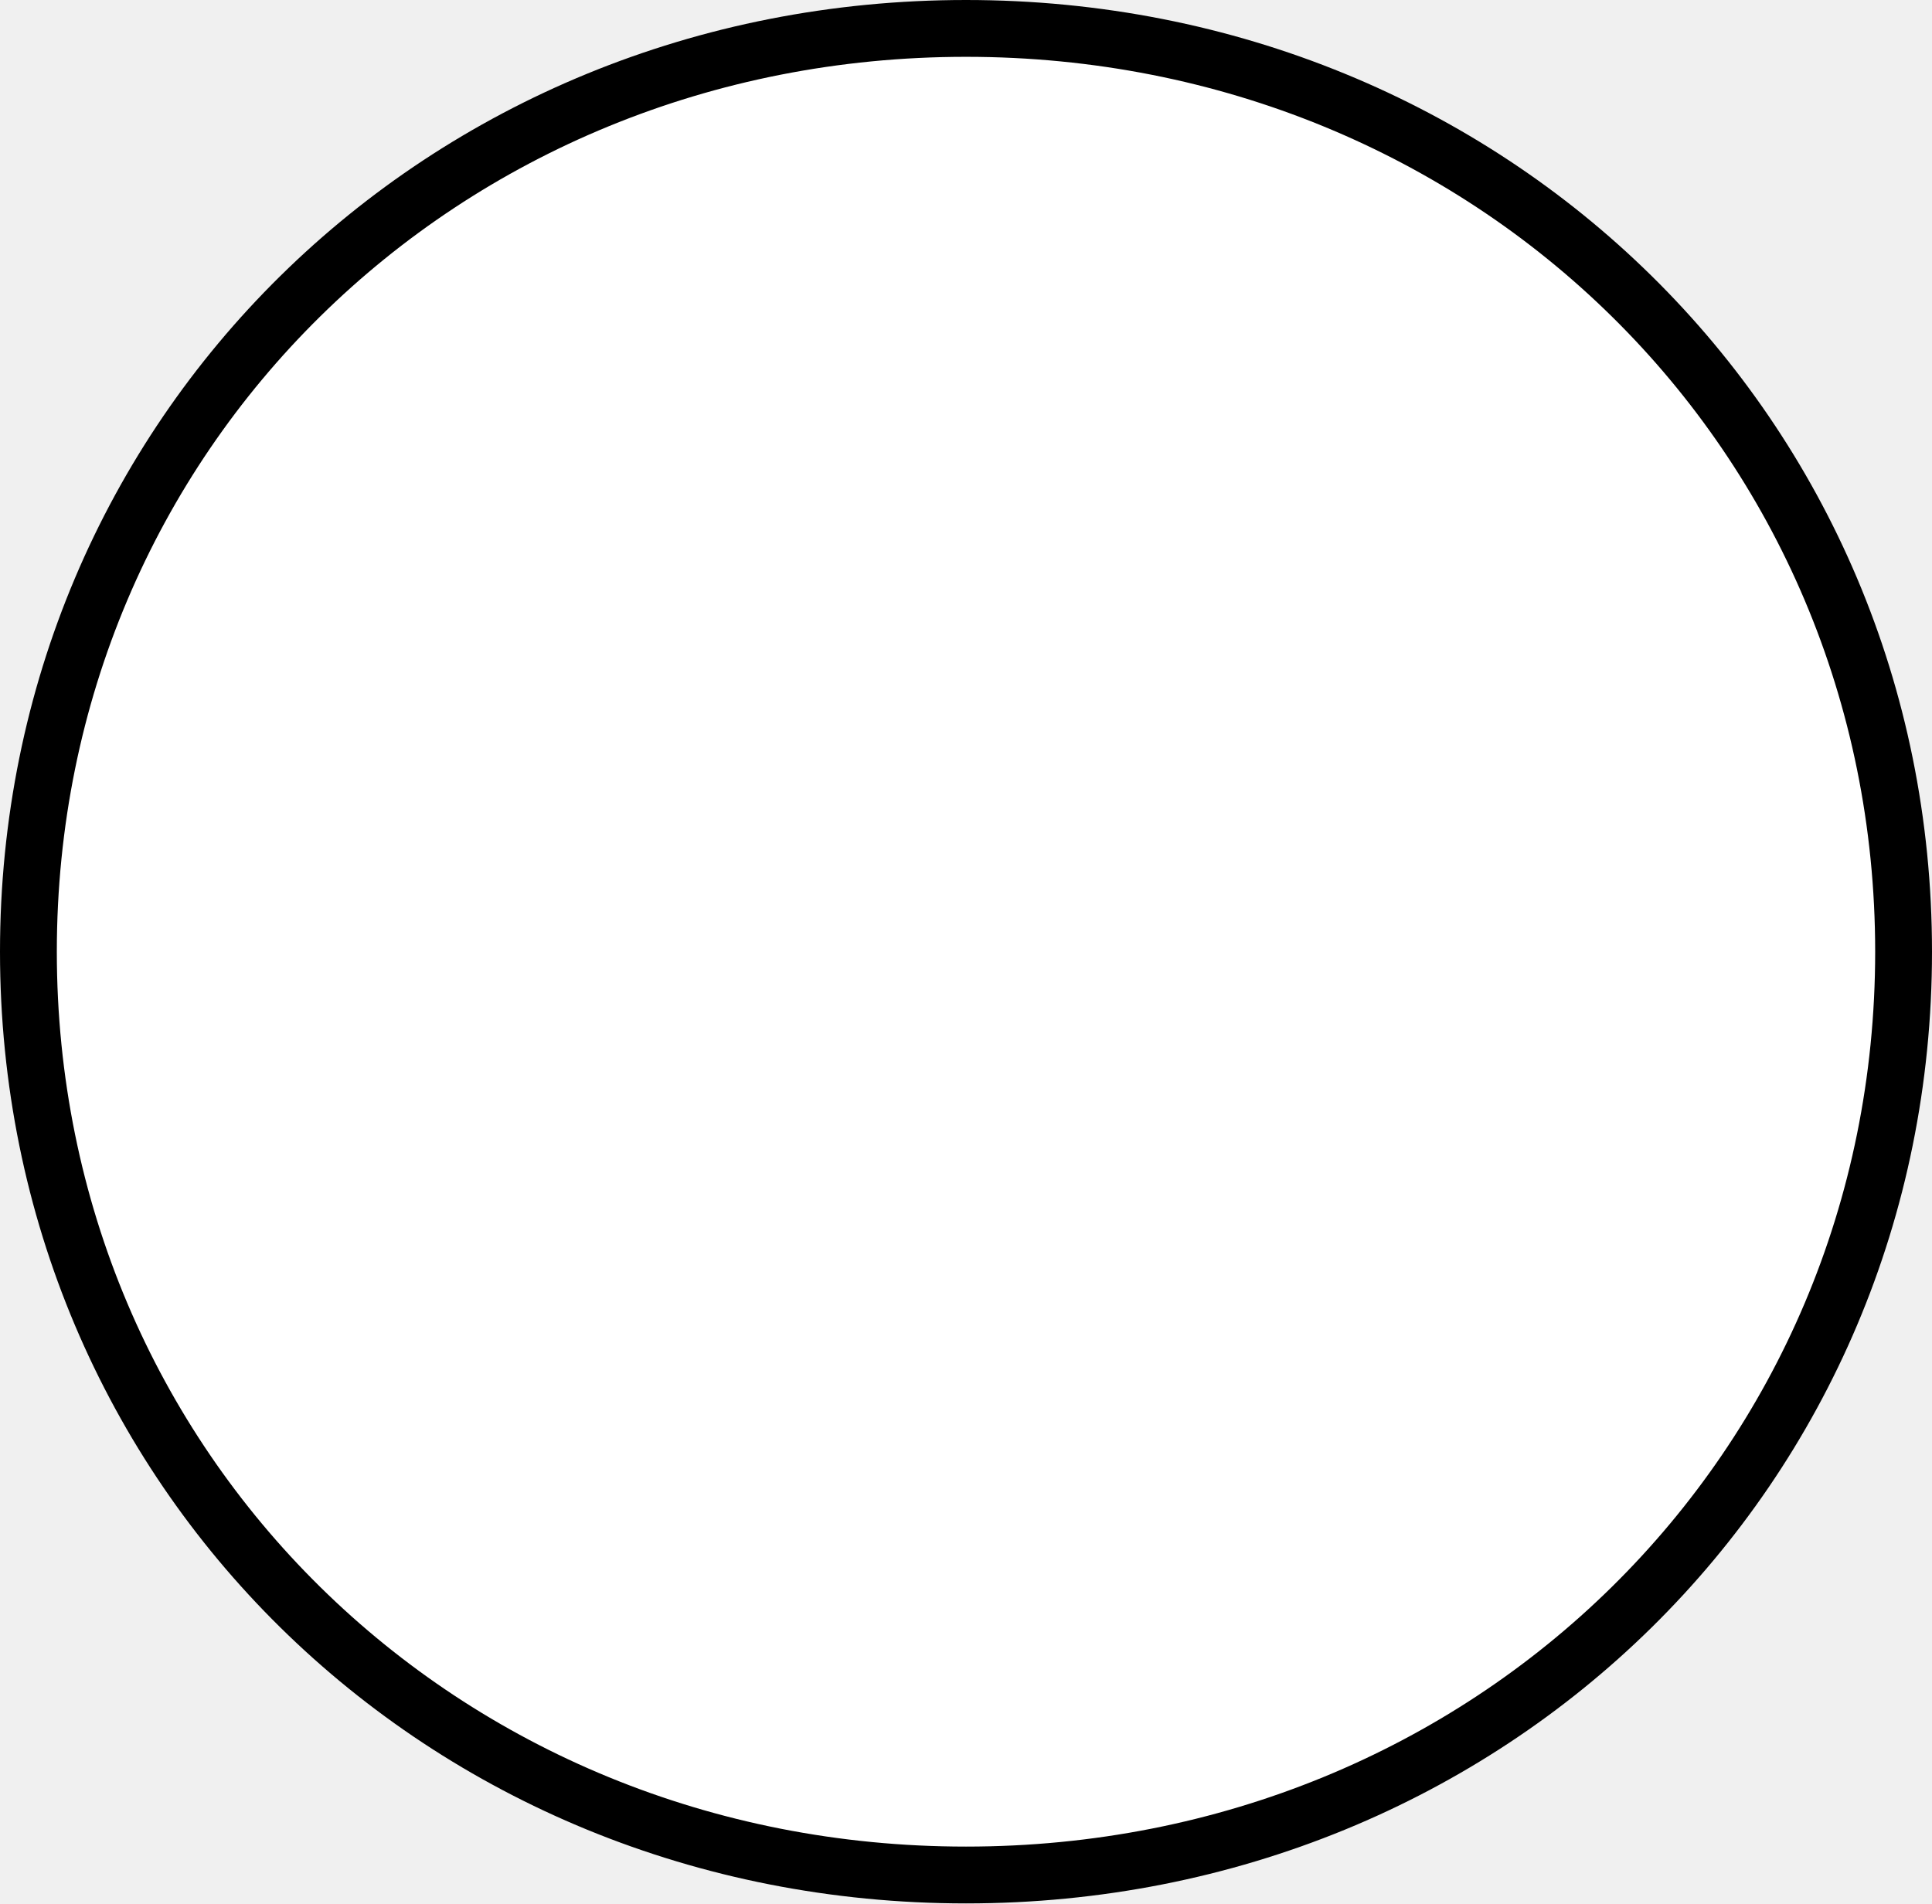
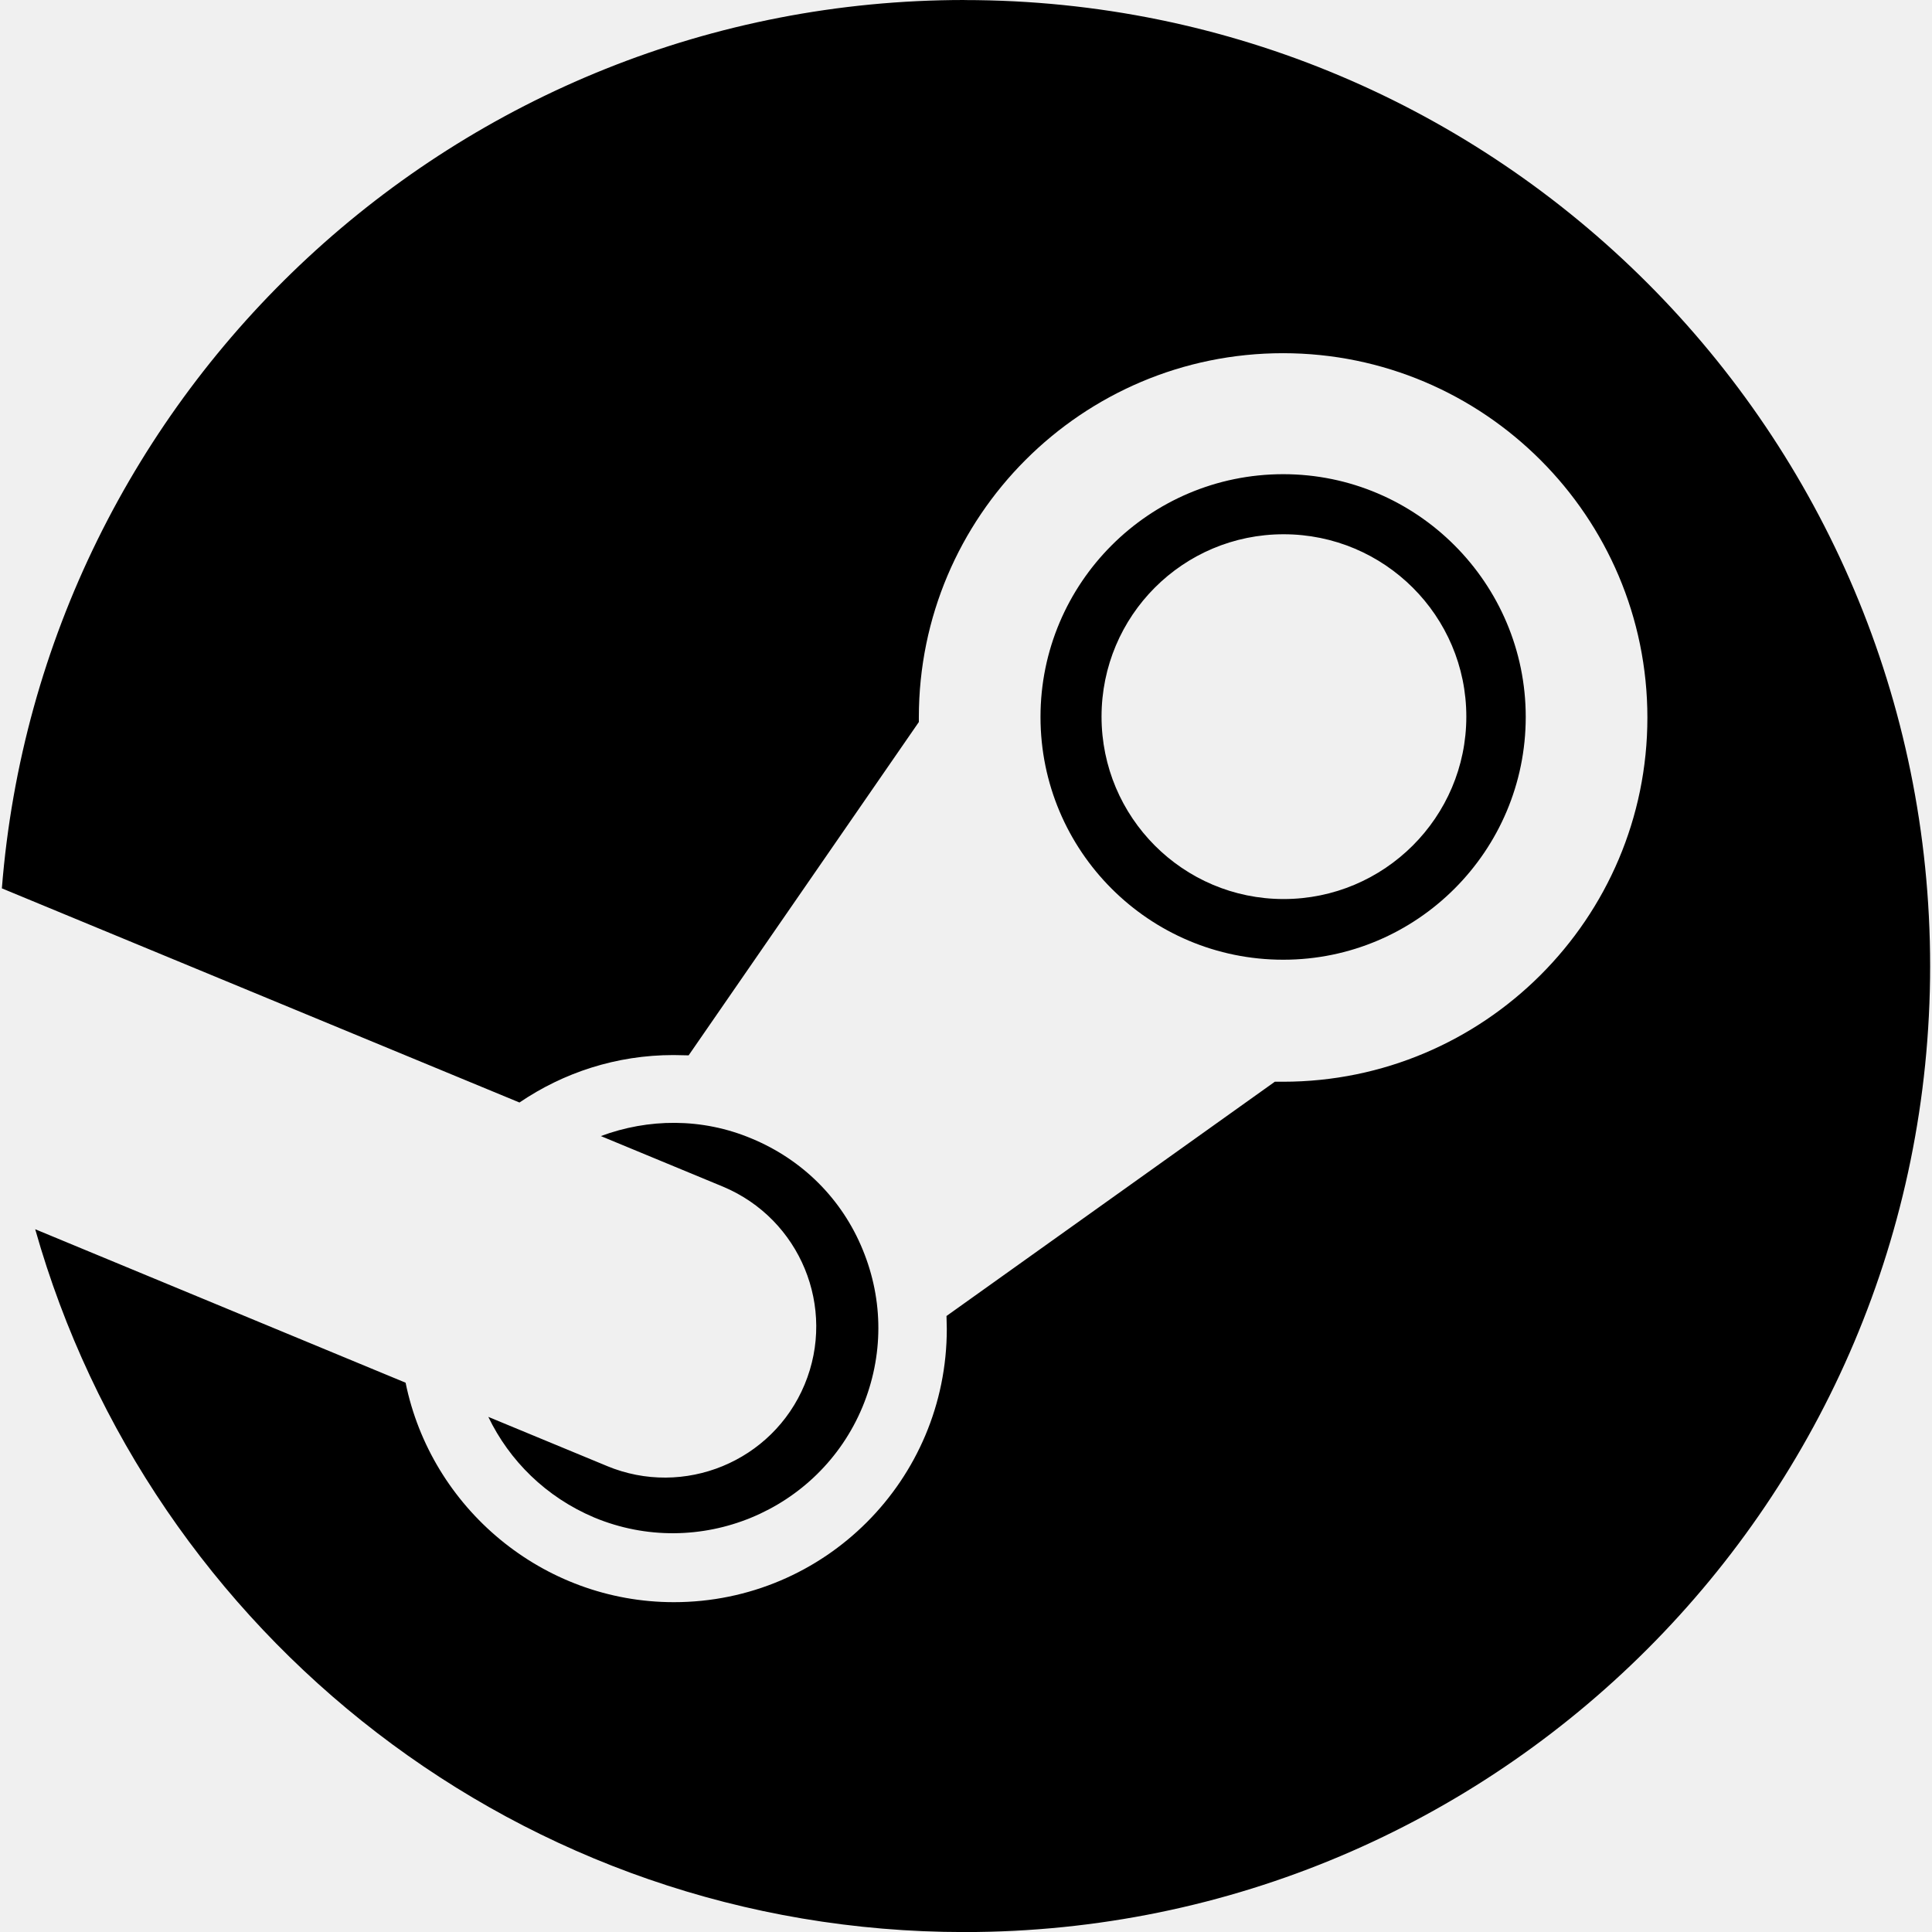
- <svg xmlns="http://www.w3.org/2000/svg" version="1.1" width="68px" height="67px">
-   <g transform="matrix(1 0 0 1 -1695 -8 )">
-     <path d="M 1729 9  C 1747.48 9  1762 23.3  1762 41.5  C 1762 59.7  1747.48 74  1729 74  C 1710.52 74  1696 59.7  1696 41.5  C 1696 23.3  1710.52 9  1729 9  Z " fill-rule="nonzero" fill="#ffffff" stroke="none" />
-     <path d="M 1729 9  C 1747.48 9  1762 23.3  1762 41.5  C 1762 59.7  1747.48 74  1729 74  C 1710.52 74  1696 59.7  1696 41.5  C 1696 23.3  1710.52 9  1729 9  Z " stroke-width="2" stroke="#000000" fill="none" />
-   </g>
+ <svg xmlns="http://www.w3.org/2000/svg" width="32" height="32" viewBox="0 0 32 32">
+   <path d="M15.974 0c-8.401 0-15.292 6.479-15.943 14.714l8.573 3.547c0.729-0.495 1.604-0.786 2.552-0.786 0.083 0 0.167 0.005 0.25 0.005l3.813-5.521v-0.078c0-3.328 2.703-6.031 6.031-6.031s6.036 2.708 6.036 6.036c0 3.328-2.708 6.031-6.036 6.031h-0.135l-5.438 3.88c0 0.073 0.005 0.141 0.005 0.214 0 2.5-2.021 4.526-4.521 4.526-2.177 0-4.021-1.563-4.443-3.635l-6.135-2.542c1.901 6.719 8.063 11.641 15.391 11.641 8.833 0 15.995-7.161 15.995-16s-7.161-16-15.995-16zM10.052 24.281l-1.964-0.813c0.349 0.724 0.953 1.328 1.755 1.667 1.729 0.719 3.724-0.104 4.443-1.833 0.349-0.844 0.349-1.76 0.005-2.599-0.344-0.844-1-1.495-1.839-1.844-0.828-0.349-1.719-0.333-2.5-0.042l2.026 0.839c1.276 0.536 1.88 2 1.349 3.276s-2 1.88-3.276 1.349zM25.271 11.875c0-2.214-1.802-4.021-4.016-4.021-2.224 0-4.021 1.807-4.021 4.021 0 2.219 1.797 4.021 4.021 4.021 2.214 0 4.016-1.802 4.016-4.021zM18.245 11.87c0-1.672 1.349-3.021 3.016-3.021s3.026 1.349 3.026 3.021c0 1.667-1.359 3.021-3.026 3.021s-3.016-1.354-3.016-3.021z" />
</svg>
